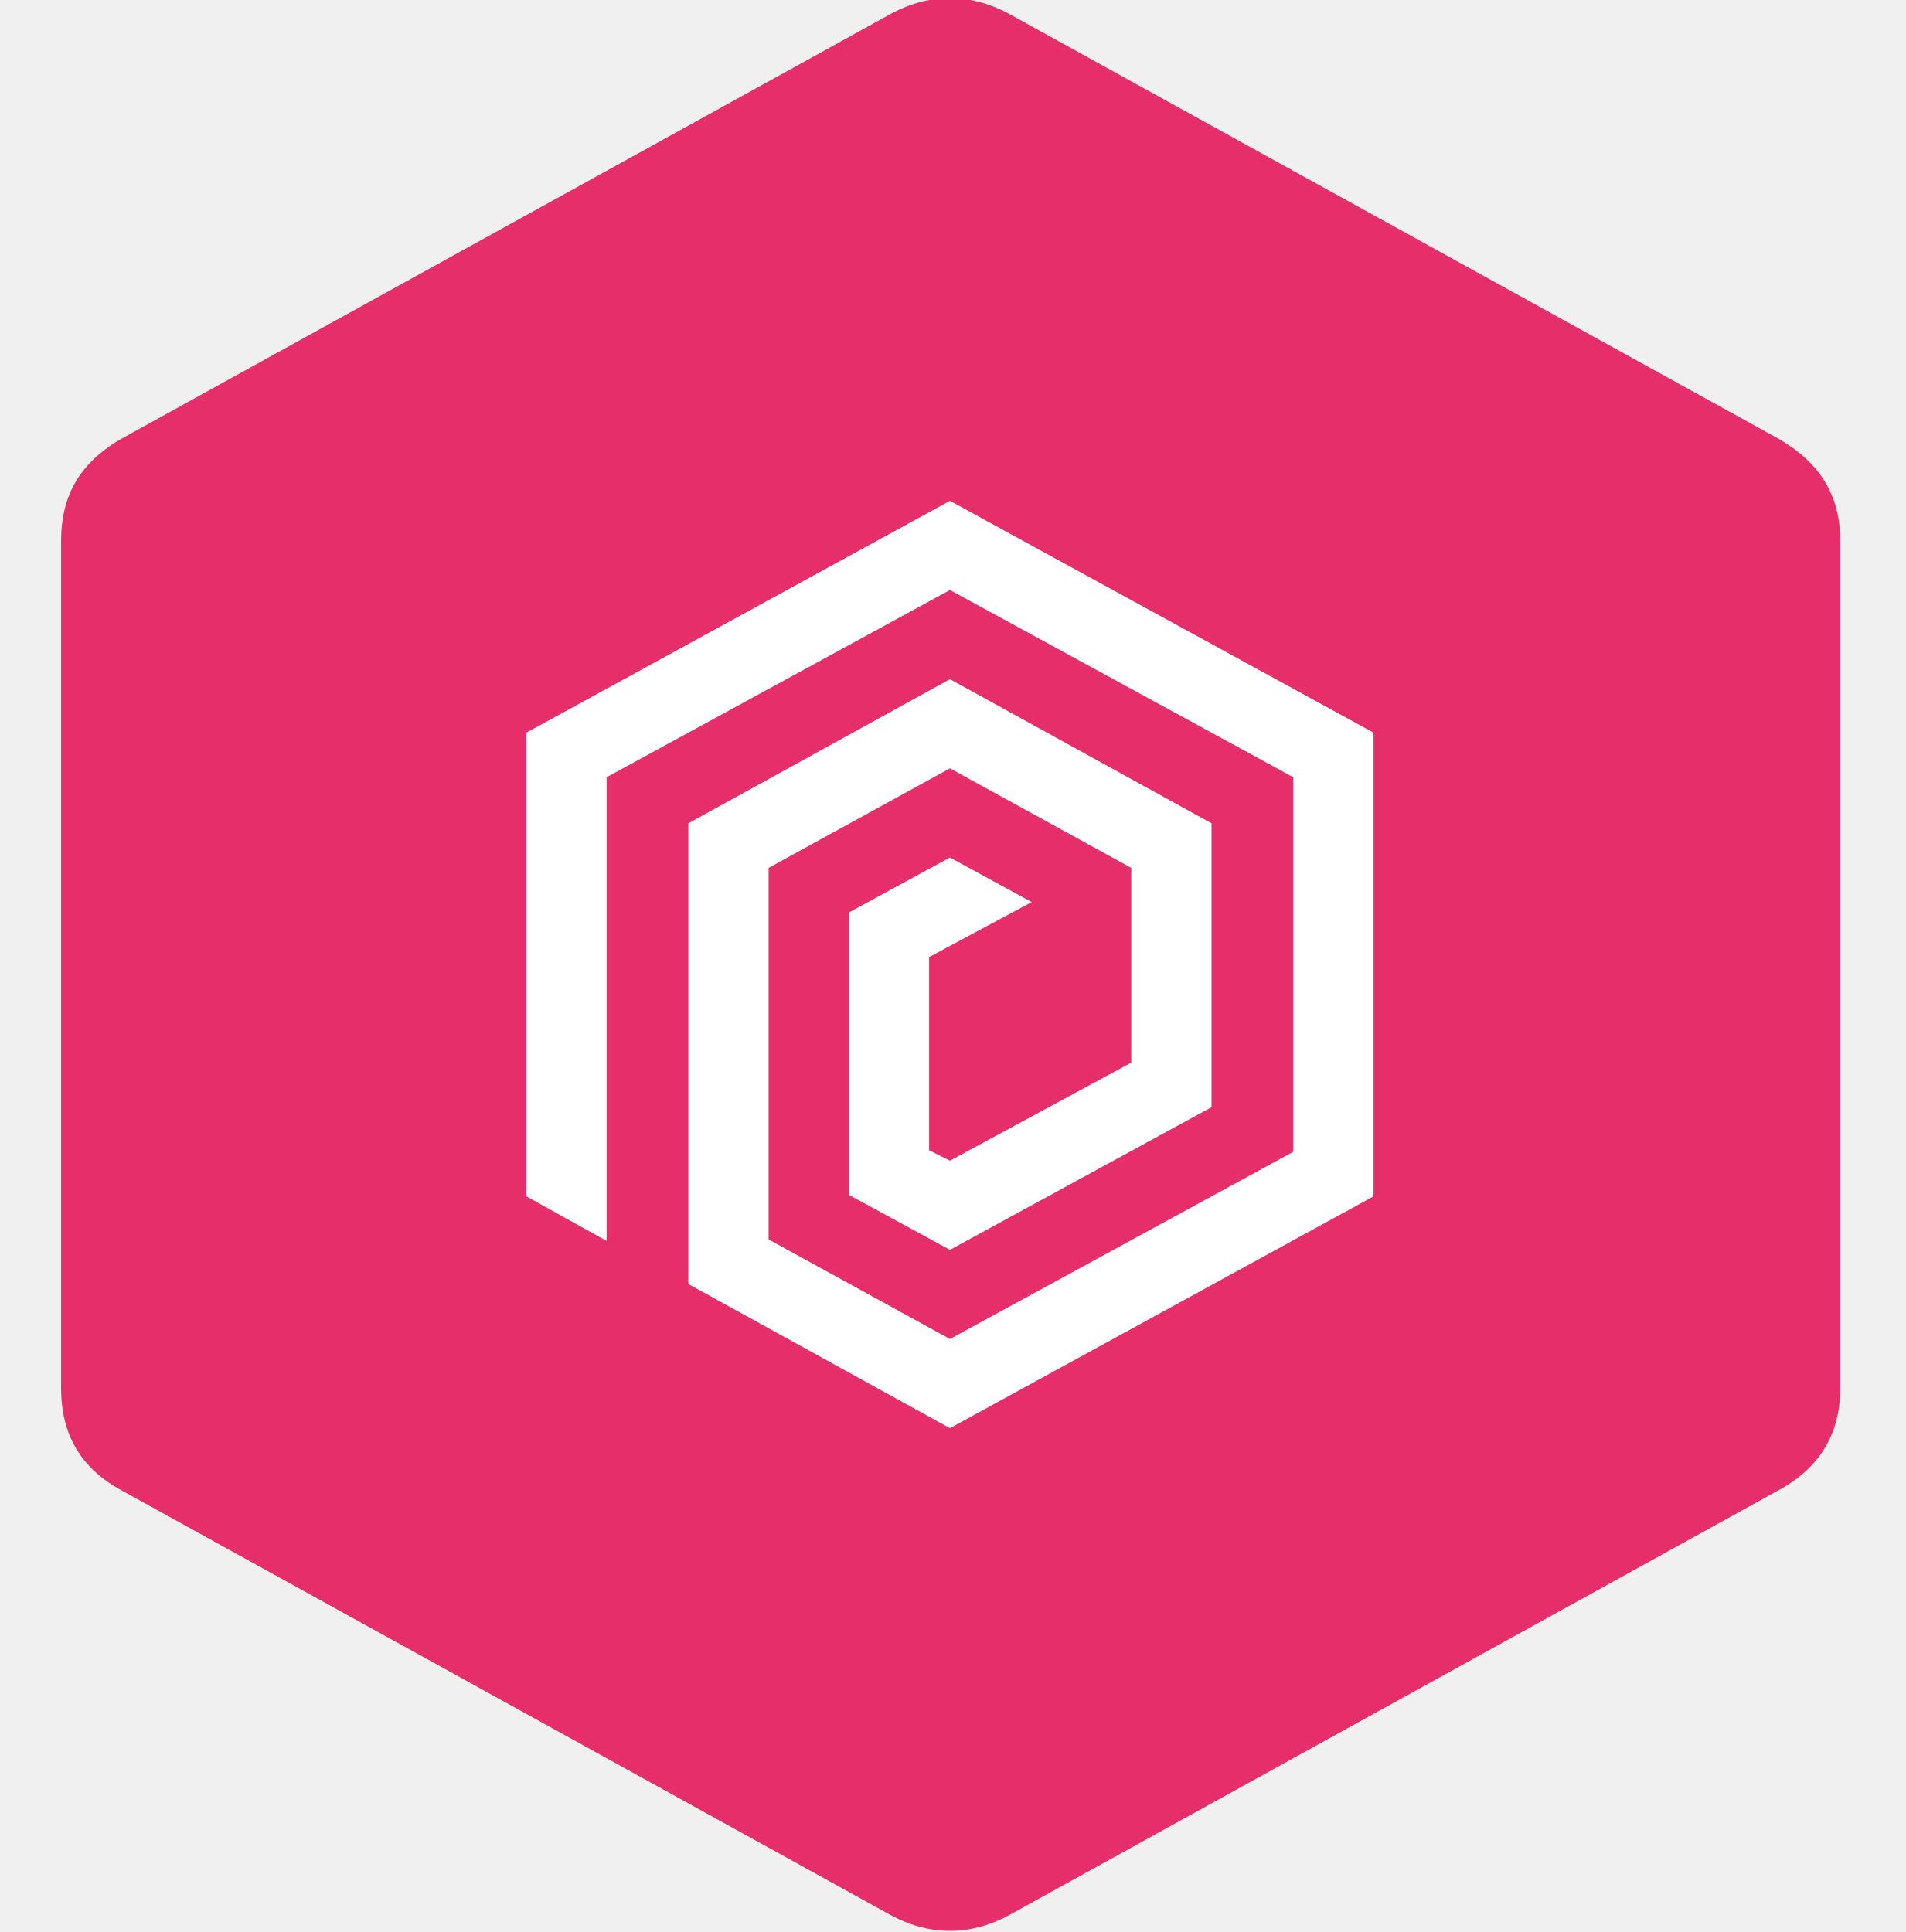
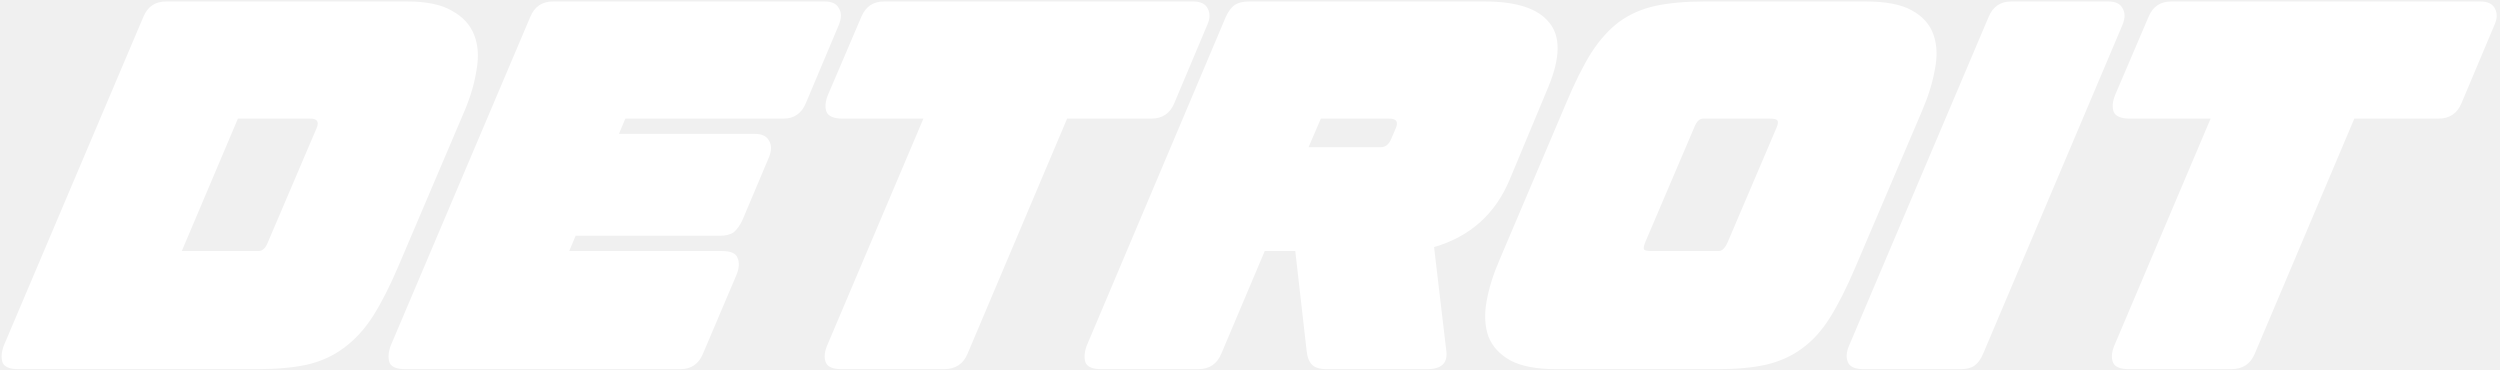
- <svg xmlns="http://www.w3.org/2000/svg" width="72" height="73" viewBox="0 0 12 13" fill="none">
-   <defs>
-     <clipPath id="clip67_61">
-       <rect id="фрейм 1" width="12" height="13" fill="white" fill-opacity="0" />
-     </clipPath>
-     <linearGradient x1="-0.523" y1="22.046" x2="21.581" y2="0.874" id="paint_linear_67_63_0" gradientUnits="userSpaceOnUse">
-       <stop offset="0.05" stop-color="#E62E6B" />
-       <stop offset="0.95" stop-color="#E62E6B" />
-     </linearGradient>
-   </defs>
-   <g clip-path="url(#clip67_61)">
-     <path id="path" d="M6.39 0.1L11.55 2.95C11.83 3.11 11.97 3.33 11.97 3.64L11.97 9.34C11.97 9.65 11.83 9.88 11.55 10.03L6.39 12.88C6.12 13.03 5.84 13.03 5.57 12.88L0.41 10.03C0.13 9.88 0 9.65 0 9.34L0 3.64C0 3.33 0.13 3.11 0.41 2.95L5.57 0.1C5.84 -0.05 6.12 -0.05 6.39 0.1Z" fill="url(#paint_linear_67_63_0)" fill-opacity="1" fill-rule="nonzero" />
-     <path id="path" d="M3.67 8.35L3.67 5.23L5.98 3.97L8.29 5.23L8.29 7.75L5.98 9.01L4.76 8.34L4.76 5.84L5.98 5.17L7.2 5.84L7.2 7.15L5.98 7.81L5.84 7.74L5.84 6.44L6.53 6.07L5.98 5.77L5.3 6.14L5.3 8.04L5.98 8.41L7.74 7.45L7.74 5.54L5.98 4.57L4.22 5.54L4.22 8.64L5.98 9.61L8.83 8.05L8.83 4.93L5.98 3.37L3.13 4.93L3.13 8.05L3.67 8.35Z" fill="#FFFFFF" fill-opacity="1" fill-rule="nonzero" />
-   </g>
+ <svg xmlns="http://www.w3.org/2000/svg" width="1666" height="246" viewBox="0 0 1666 246" fill="none">
+   <path d="M2.416 230.584L95.568 11.152C98.411 4.373 103.44 0.984 110.656 0.984H271.376C284.277 0.984 294.227 3.061 301.224 7.216C308.44 11.152 313.36 16.509 315.984 23.288C318.608 29.848 319.155 37.501 317.624 46.248C316.312 54.995 313.688 64.069 309.752 73.472L265.472 177.448C259.787 190.787 254.101 201.939 248.416 210.904C242.731 219.651 236.28 226.648 229.064 231.896C222.067 237.144 213.867 240.861 204.464 243.048C195.28 245.016 184.237 246 171.336 246H12.256C6.571 246 3.072 244.579 1.76 241.736C0.667 238.675 0.885 234.957 2.416 230.584ZM172.32 167.28C174.944 167.28 177.021 165.312 178.552 161.376L211.024 85.28C212.773 81.125 211.352 79.048 206.76 79.048H158.544L121.152 167.28H172.32ZM260.268 230.584L353.42 11.152C356.262 4.373 361.292 0.984 368.508 0.984H549.564C554.374 0.984 557.545 2.515 559.076 5.576C560.825 8.419 560.825 12.027 559.076 16.4L537.1 68.552C534.257 75.549 529.228 79.048 522.012 79.048H416.724L412.46 89.216H502.988C507.798 89.216 510.969 90.747 512.5 93.808C514.249 96.651 514.249 100.259 512.5 104.632L494.788 146.616C493.038 150.333 491.07 153.067 488.884 154.816C486.697 156.347 483.636 157.112 479.7 157.112H383.596L379.332 167.28H481.012C486.916 167.28 490.414 168.811 491.508 171.872C492.82 174.933 492.601 178.651 490.852 183.024L468.548 235.504C465.705 242.501 460.676 246 453.46 246H270.108C264.422 246 260.924 244.579 259.612 241.736C258.518 238.675 258.737 234.957 260.268 230.584ZM551.063 230.584L615.351 79.048H561.559C555.655 79.048 552.047 77.517 550.735 74.456C549.641 71.395 549.969 67.677 551.719 63.304L574.023 11.152C576.865 4.373 581.895 0.984 589.111 0.984H795.095C800.124 0.984 803.404 2.624 804.935 5.904C806.465 8.965 806.356 12.464 804.607 16.4L782.631 68.552C779.788 75.549 774.649 79.048 767.215 79.048H711.127L644.871 235.504C642.028 242.501 636.78 246 629.127 246H560.903C555.217 246 551.719 244.579 550.407 241.736C549.095 238.675 549.313 234.957 551.063 230.584ZM724.095 230.584L816.919 11.152C818.669 7.435 820.637 4.811 822.823 3.28C825.229 1.749 828.399 0.984 832.335 0.984H989.447C1010.66 0.984 1024.98 5.685 1032.42 15.088C1040.07 24.272 1039.85 38.595 1031.76 58.056L1006.18 119.392C996.554 142.571 979.717 157.659 955.663 164.656L963.863 234.192C964.738 242.064 960.474 246 951.071 246H884.159C879.567 246 876.287 245.016 874.319 243.048C872.351 241.08 871.149 237.909 870.711 233.536L863.167 167.28H842.831L813.967 235.504C811.125 242.501 805.986 246 798.551 246H733.935C728.25 246 724.751 244.579 723.439 241.736C722.346 238.675 722.565 234.957 724.095 230.584ZM872.023 98.072H920.239C923.301 98.072 925.597 96.213 927.127 92.496L930.079 85.608C932.047 81.235 930.626 79.048 925.815 79.048H880.223L872.023 98.072ZM999.134 173.512L1043.74 68.552C1049.43 54.995 1055 43.843 1060.47 35.096C1066.16 26.349 1072.39 19.461 1079.17 14.432C1086.16 9.403 1094.14 5.904 1103.11 3.936C1112.29 1.968 1123.23 0.984 1135.91 0.984H1243.17C1256.72 0.984 1267 2.952 1274 6.888C1281.21 10.824 1286.02 16.181 1288.43 22.96C1290.84 29.739 1291.16 37.501 1289.41 46.248C1287.88 54.995 1285.04 64.179 1280.89 73.8L1236.28 178.432C1230.59 191.771 1225.02 202.813 1219.55 211.56C1214.08 220.307 1207.85 227.195 1200.85 232.224C1194.08 237.253 1186.09 240.861 1176.91 243.048C1167.94 245.016 1157.23 246 1144.77 246H1037.18C1023.84 246 1013.57 244.032 1006.35 240.096C999.352 236.16 994.542 230.912 991.918 224.352C989.512 217.573 989.075 209.811 990.606 201.064C992.136 192.317 994.979 183.133 999.134 173.512ZM1100.81 167.28H1145.42C1147.61 167.28 1149.58 165.312 1151.33 161.376L1183.8 85.28C1184.89 82.656 1185.11 81.016 1184.45 80.36C1184.02 79.485 1182.38 79.048 1179.53 79.048H1134.93C1132.52 79.048 1130.55 81.016 1129.02 84.952L1096.55 161.048C1095.46 163.672 1095.13 165.421 1095.57 166.296C1096.22 166.952 1097.97 167.28 1100.81 167.28ZM1232.12 230.584L1325.27 11.152C1328.11 4.373 1333.14 0.984 1340.36 0.984H1404.97C1409.79 0.984 1412.96 2.515 1414.49 5.576C1416.24 8.419 1416.24 12.027 1414.49 16.4L1321.66 235.504C1320.13 239.221 1318.16 241.955 1315.76 243.704C1313.57 245.235 1310.51 246 1306.57 246H1241.96C1236.27 246 1232.77 244.469 1231.46 241.408C1230.15 238.347 1230.37 234.739 1232.12 230.584ZM1408.86 230.584L1473.15 79.048H1419.36C1413.45 79.048 1409.84 77.517 1408.53 74.456C1407.44 71.395 1407.77 67.677 1409.52 63.304L1431.82 11.152C1434.66 4.373 1439.69 0.984 1446.91 0.984H1652.89C1657.92 0.984 1661.2 2.624 1662.73 5.904C1664.26 8.965 1664.15 12.464 1662.4 16.4L1640.43 68.552C1637.58 75.549 1632.45 79.048 1625.01 79.048H1568.92L1502.67 235.504C1499.82 242.501 1494.58 246 1486.92 246H1418.7C1413.01 246 1409.52 244.579 1408.2 241.736C1406.89 238.675 1407.11 234.957 1408.86 230.584Z" fill="white" />
</svg>
